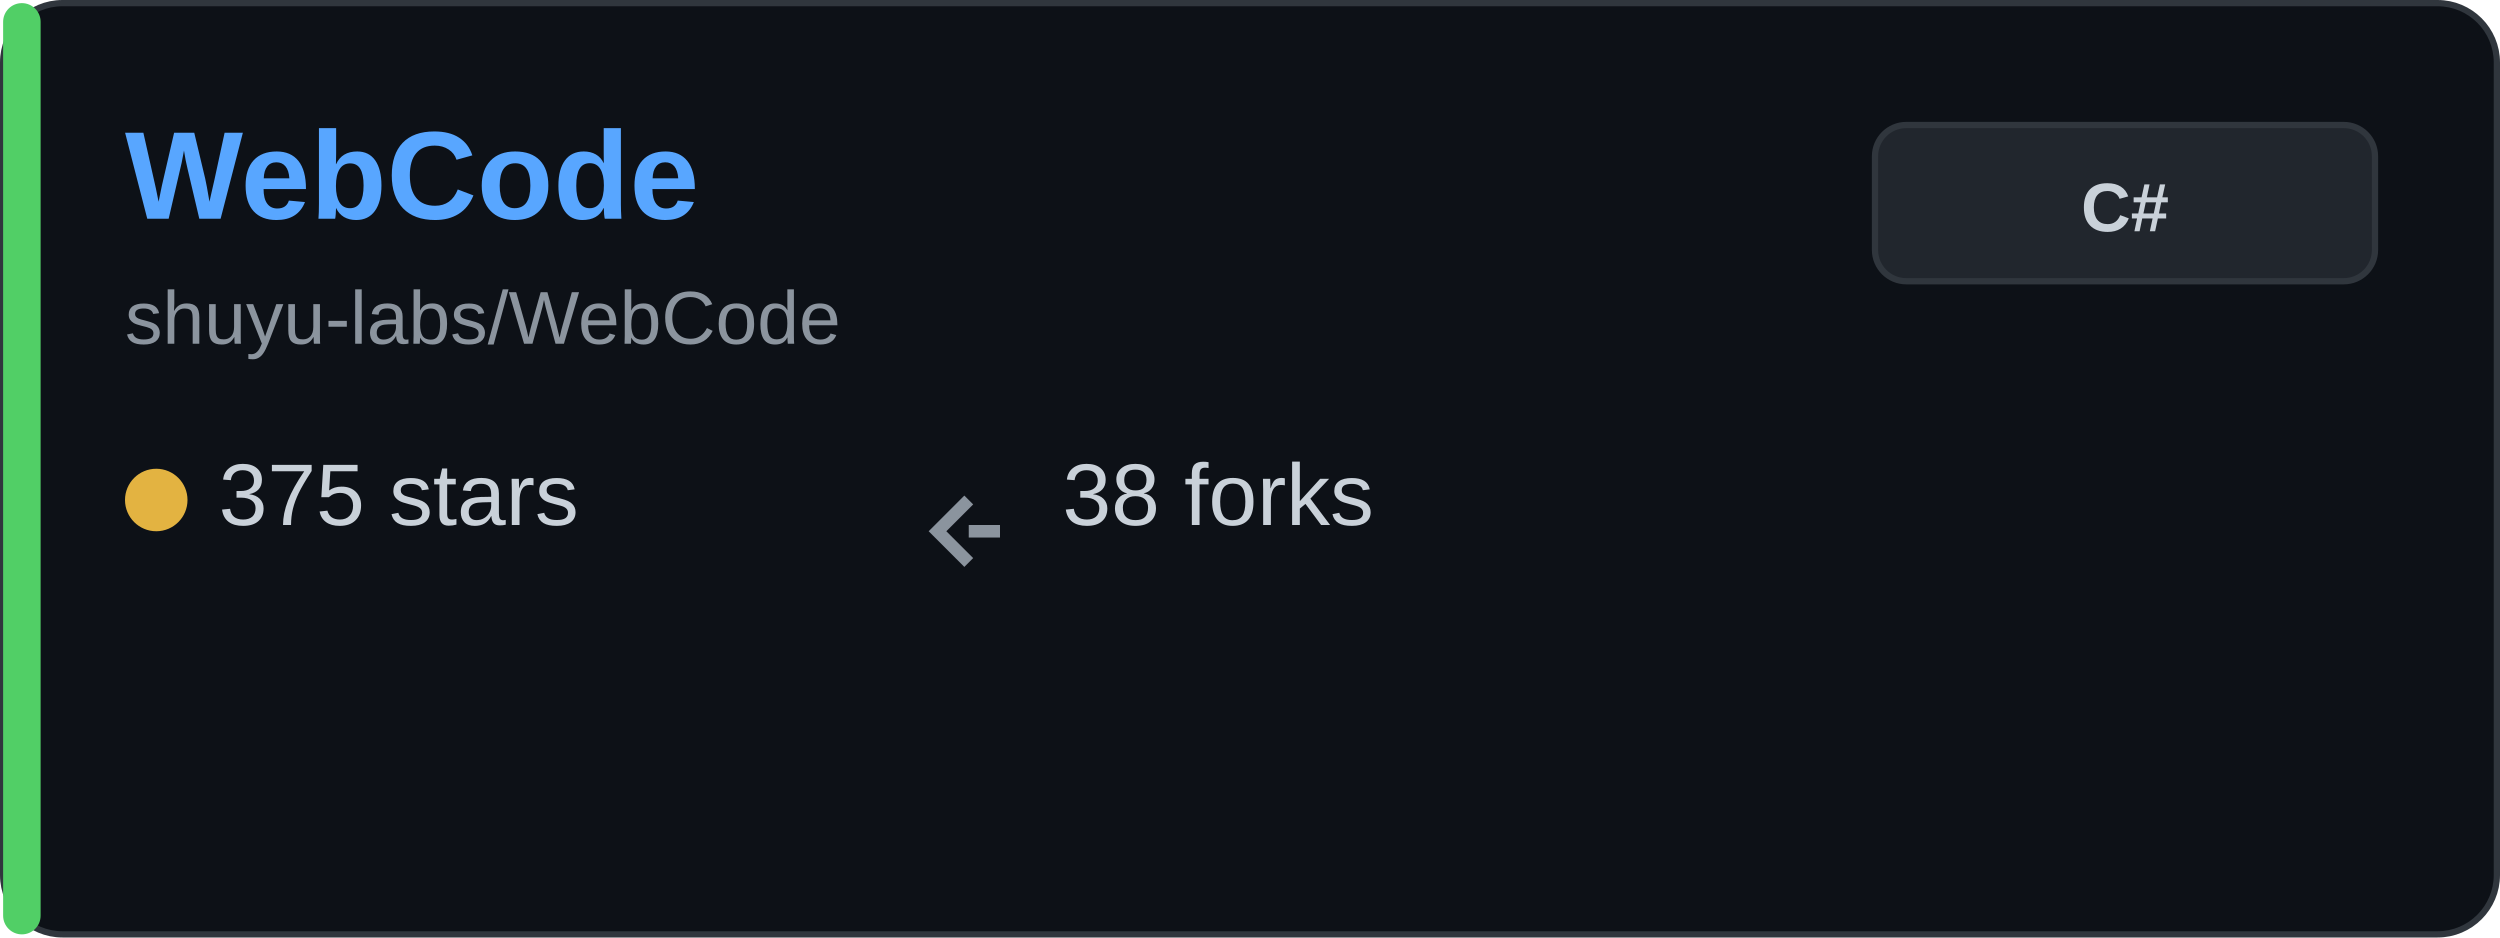
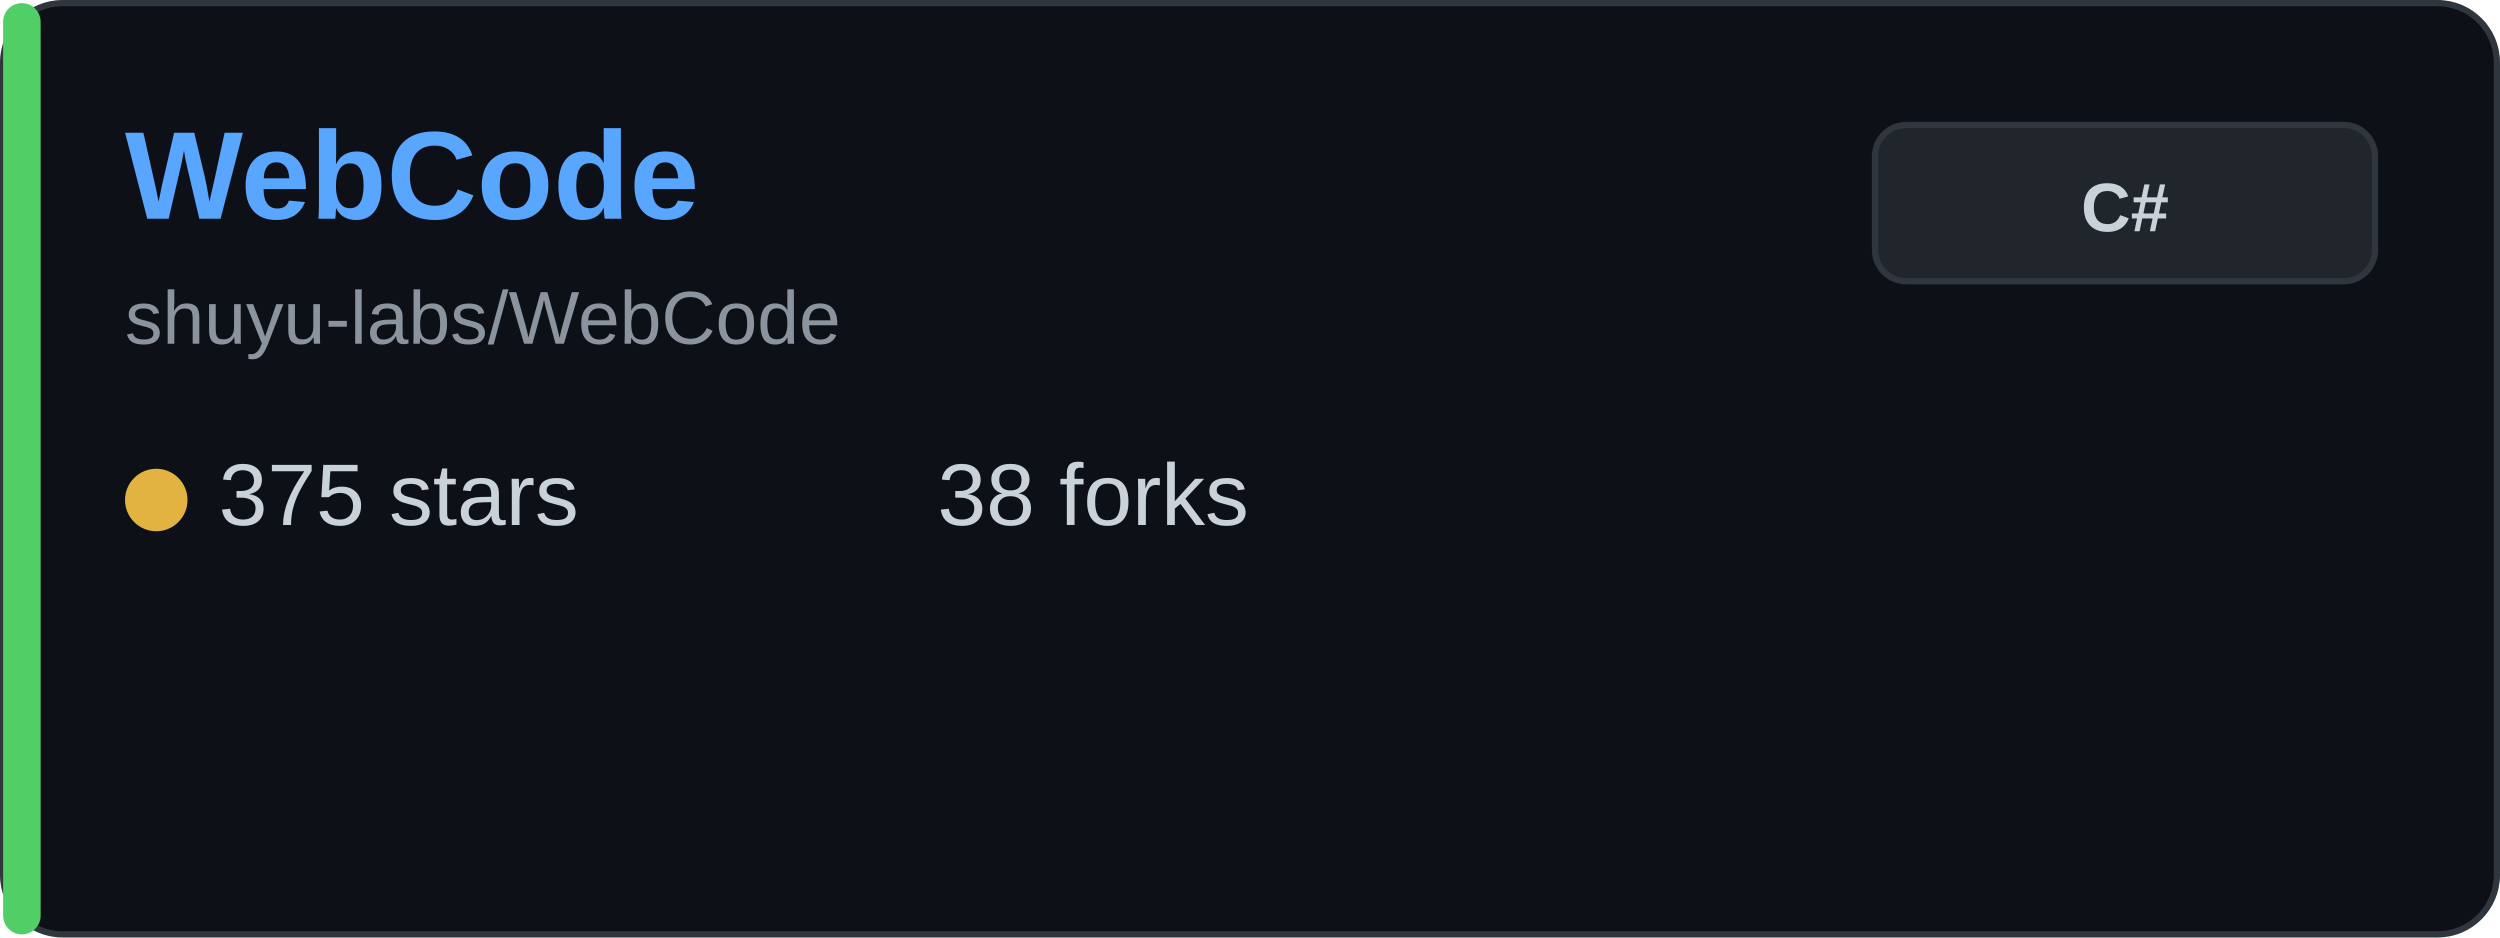
<svg xmlns="http://www.w3.org/2000/svg" width="400" height="150" viewBox="0 0 400 150" fill="none">
  <rect x="0.5" y="0.5" width="399" height="149" rx="9.5" fill="#0d1117" stroke="#30363d" />
  <rect x="0.5" y="0.5" width="6" height="149" rx="3" fill="#51cf66" />
  <text x="20" y="35" font-family="Arial, sans-serif" font-size="20" font-weight="bold" fill="#58a6ff">WebCode</text>
  <text x="20" y="55" font-family="Arial, sans-serif" font-size="12" fill="#8b949e">shuyu-labs/WebCode</text>
  <g transform="translate(20, 80)">
    <circle cx="5" cy="0" r="5" fill="#e3b341" />
    <text x="15" y="4" font-family="Arial, sans-serif" font-size="14" fill="#c9d1d9">375 stars</text>
  </g>
  <g transform="translate(150, 80)">
-     <path d="M5 0 L0 5 L5 10 M5 5 L10 5" stroke="#8b949e" stroke-width="2" fill="none" />
-     <text x="20" y="4" font-family="Arial, sans-serif" font-size="14" fill="#c9d1d9">38 forks</text>
+     <text x="0" y="4" font-family="Arial, sans-serif" font-size="14" fill="#c9d1d9">38 forks</text>
  </g>
  <rect x="300" y="20" width="80" height="25" rx="5" fill="#21262d" stroke="#30363d" />
  <text x="340" y="37" font-family="Arial, sans-serif" font-size="11" font-weight="bold" fill="#c9d1d9" text-anchor="middle">C#</text>
</svg>
